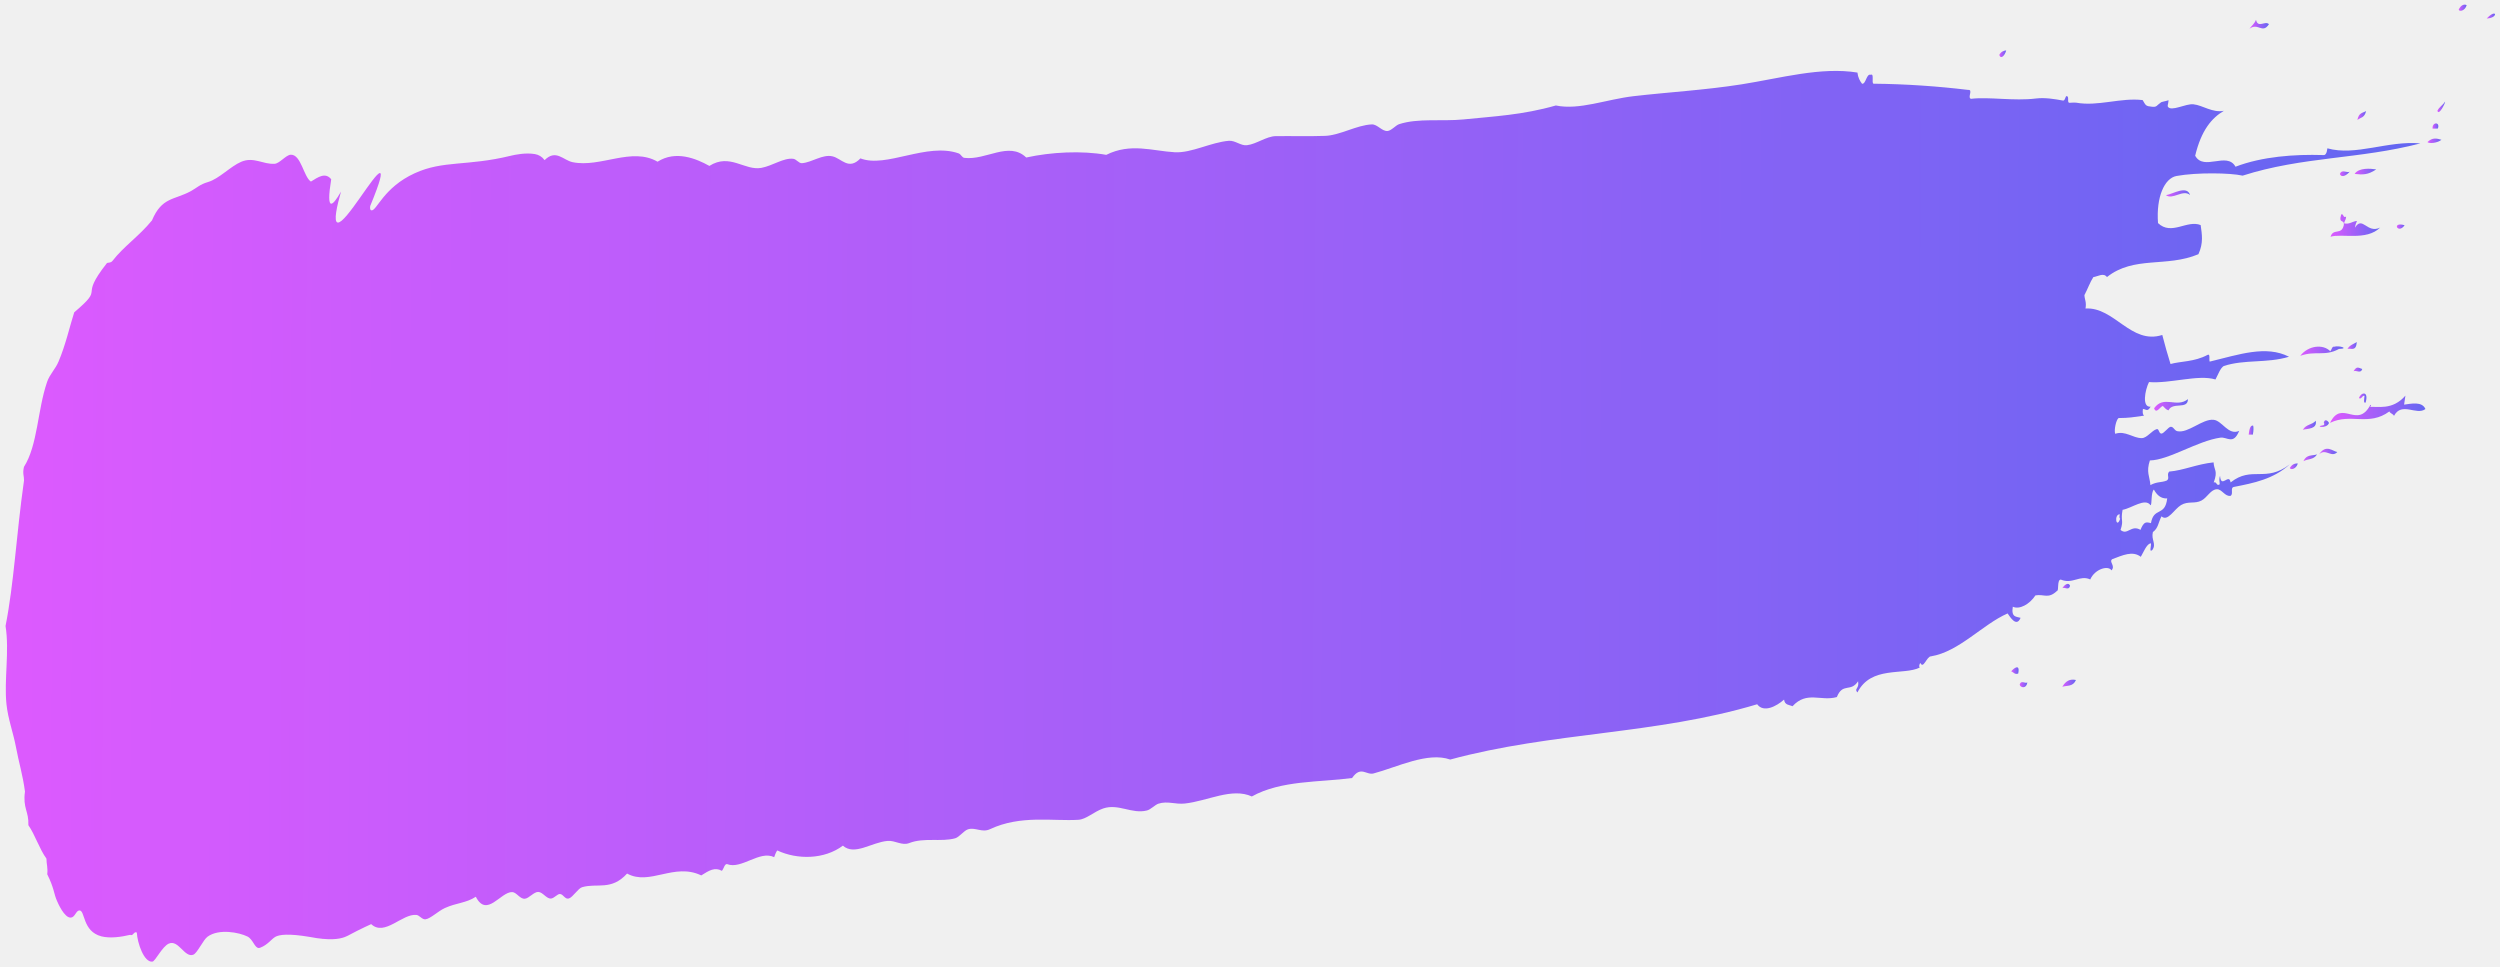
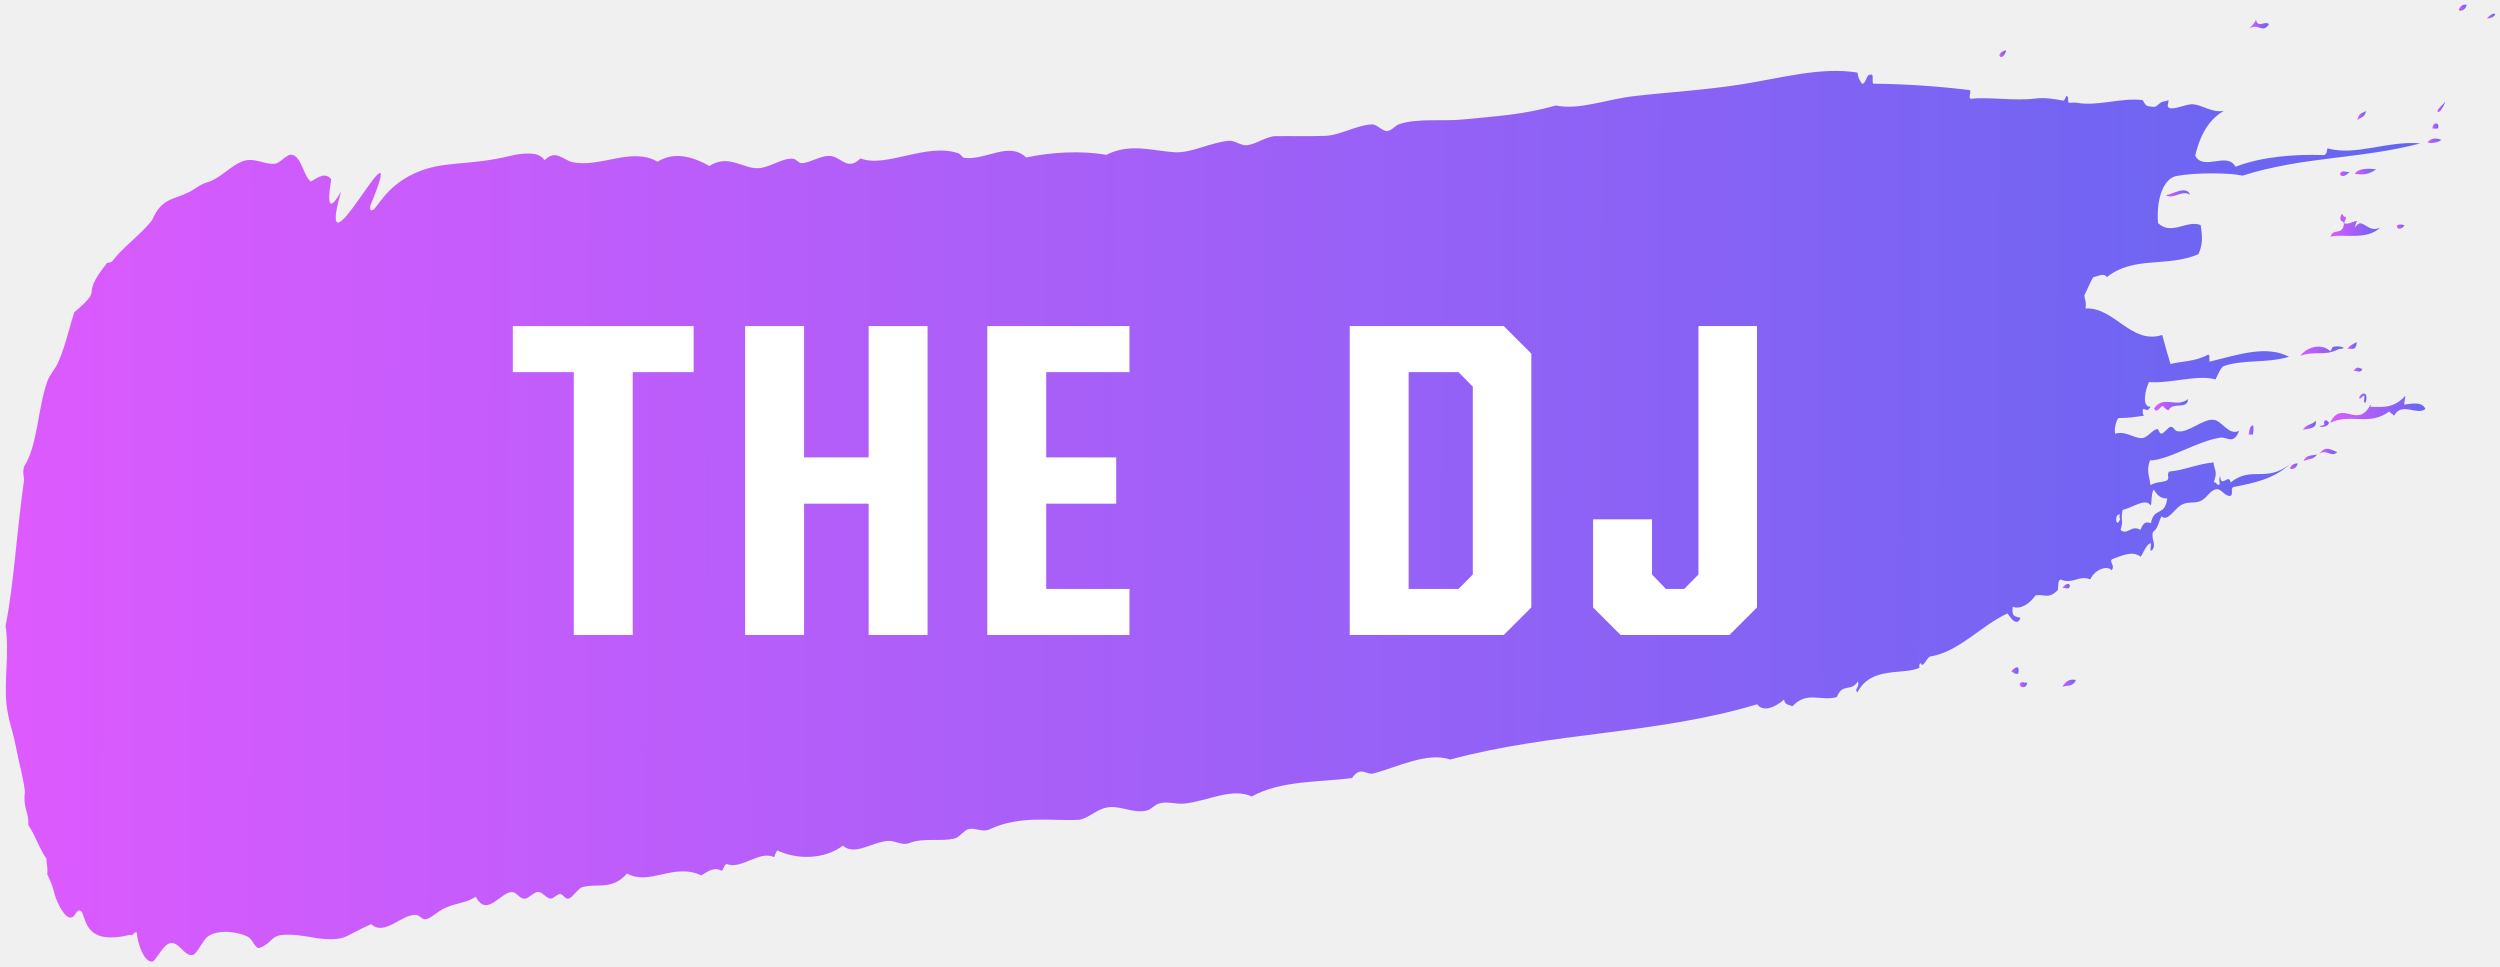
<svg xmlns="http://www.w3.org/2000/svg" width="437" height="169" viewBox="0 0 437 169" fill="none">
-   <g clip-path="url(#clip0_1_423)">
-     <path fill-rule="evenodd" clip-rule="evenodd" d="M349.471 9.599C349.778 9.035 350.214 8.856 350.688 8.805C350.445 9.74 349.728 10.431 349.471 9.599Z" fill="url(#paint0_linear_1_423)" />
-     <path fill-rule="evenodd" clip-rule="evenodd" d="M351.552 117.352C351.962 116.853 353.153 115.867 352.783 117.736C352.155 117.967 351.962 117.48 351.552 117.352Z" fill="url(#paint1_linear_1_423)" />
-     <path fill-rule="evenodd" clip-rule="evenodd" d="M353.039 119.696C353.243 118.813 353.961 119.53 354.384 119.3C354.206 120.439 353.206 120.234 353.039 119.696Z" fill="url(#paint2_linear_1_423)" />
-     <path fill-rule="evenodd" clip-rule="evenodd" d="M360.499 102.813C360.845 102.211 361.613 101.687 361.844 102.404C361.627 103.287 360.909 102.57 360.499 102.813Z" fill="url(#paint3_linear_1_423)" />
-     <path fill-rule="evenodd" clip-rule="evenodd" d="M360.494 120.054C361.082 119.005 361.876 118.634 362.876 118.864C362.351 120.08 361.326 119.773 360.494 120.054Z" fill="url(#paint4_linear_1_423)" />
-     <path fill-rule="evenodd" clip-rule="evenodd" d="M378.607 34.115C379.747 33.962 382.269 32.3 382.821 34.091C381.604 33.029 379.76 34.998 378.607 34.115Z" fill="url(#paint5_linear_1_423)" />
-     <path fill-rule="evenodd" clip-rule="evenodd" d="M376.534 71.364C378.262 68.986 380.442 71.391 382.452 69.768C382.441 71.673 379.775 70.176 379.046 71.736C378.636 71.608 378.366 71.275 378.059 70.955C377.546 71.134 376.907 72.438 376.534 71.364Z" fill="url(#paint6_linear_1_423)" />
-     <path fill-rule="evenodd" clip-rule="evenodd" d="M393.072 75.964C393.174 74.94 393.391 74.287 393.853 74.402C393.943 74.748 393.918 75.286 393.803 75.965C393.559 75.965 393.315 75.964 393.072 75.964Z" fill="url(#paint7_linear_1_423)" />
-     <path fill-rule="evenodd" clip-rule="evenodd" d="M402.083 62.205C403.465 60.376 406.091 60.096 407.334 61.401C407.565 61.145 407.667 60.493 408 60.608C408.884 60.34 410.716 60.941 408.858 60.992C406.387 62.359 404.734 61.234 402.083 62.205Z" fill="url(#paint8_linear_1_423)" />
-     <path fill-rule="evenodd" clip-rule="evenodd" d="M400.26 81.805C400.618 81.204 401.092 80.974 401.656 81.012C401.4 81.972 400.414 82.215 400.26 81.805Z" fill="url(#paint9_linear_1_423)" />
-     <path fill-rule="evenodd" clip-rule="evenodd" d="M409.012 30.414C409.344 29.518 410.19 30.261 410.715 30.018C410.28 30.568 409.32 31.195 409.012 30.414Z" fill="url(#paint10_linear_1_423)" />
-     <path fill-rule="evenodd" clip-rule="evenodd" d="M402.537 75.131C403.125 74.107 404.112 74.325 404.791 73.544C405.086 75.068 403.267 74.901 402.537 75.131Z" fill="url(#paint11_linear_1_423)" />
-     <path fill-rule="evenodd" clip-rule="evenodd" d="M402.641 80.614C403.166 79.385 404.191 79.706 405.024 79.424C404.409 80.409 403.41 80.179 402.641 80.614Z" fill="url(#paint12_linear_1_423)" />
-     <path fill-rule="evenodd" clip-rule="evenodd" d="M412.069 20.986C412.311 19.654 413.029 19.757 413.593 19.412C413.312 20.653 412.581 20.512 412.069 20.986Z" fill="url(#paint13_linear_1_423)" />
-     <path fill-rule="evenodd" clip-rule="evenodd" d="M411.586 30.4C412.341 29.262 414.365 29.467 415.364 29.608C413.943 30.58 412.97 30.567 411.586 30.4Z" fill="url(#paint14_linear_1_423)" />
-     <path fill-rule="evenodd" clip-rule="evenodd" d="M405.382 79.422C406.585 77.567 407.777 78.898 408.559 79.014C407.535 80.114 406.521 78.284 405.382 79.422Z" fill="url(#paint15_linear_1_423)" />
-     <path fill-rule="evenodd" clip-rule="evenodd" d="M410.331 60.977C410.779 60.286 411.407 60.145 411.97 59.787C411.843 61.489 410.959 60.849 410.331 60.977Z" fill="url(#paint16_linear_1_423)" />
-     <path fill-rule="evenodd" clip-rule="evenodd" d="M411.396 64.897C411.971 63.899 412.292 64.321 412.92 64.501C412.651 65.383 411.87 64.654 411.396 64.897Z" fill="url(#paint17_linear_1_423)" />
-     <path fill-rule="evenodd" clip-rule="evenodd" d="M412.345 69.585C412.69 68.548 414.1 68.254 413.512 70.367C413.089 70.546 413.242 69.803 413.319 69.189C412.896 69.035 412.807 69.906 412.345 69.585Z" fill="url(#paint18_linear_1_423)" />
-     <path fill-rule="evenodd" clip-rule="evenodd" d="M420.325 39.368C417.955 38.69 419.186 41.032 420.325 39.368V39.368Z" fill="url(#paint19_linear_1_423)" />
-     <path fill-rule="evenodd" clip-rule="evenodd" d="M424.315 24.841C425.186 23.997 425.903 24.177 426.762 24.433C426.121 24.983 424.648 25.161 424.315 24.841Z" fill="url(#paint20_linear_1_423)" />
-     <path fill-rule="evenodd" clip-rule="evenodd" d="M425.211 22.485C425.107 21.281 426.594 21.269 426.133 22.472C425.826 22.485 425.518 22.485 425.211 22.485Z" fill="url(#paint21_linear_1_423)" />
-     <path fill-rule="evenodd" clip-rule="evenodd" d="M429.775 1.695C430.146 0.876 430.76 0.658 431.171 0.902C430.915 1.862 429.929 2.105 429.775 1.695Z" fill="url(#paint22_linear_1_423)" />
-     <path fill-rule="evenodd" clip-rule="evenodd" d="M434.681 3.232C436.46 1.338 436.756 3.156 434.681 3.232V3.232Z" fill="url(#paint23_linear_1_423)" />
-     <path fill-rule="evenodd" clip-rule="evenodd" d="M393.196 5.037C393.58 4.487 394.041 4.219 394.348 3.464C394.708 5.012 395.937 3.541 396.616 4.232C395.439 6.011 394.72 3.873 393.196 5.037Z" fill="url(#paint24_linear_1_423)" />
-     <path fill-rule="evenodd" clip-rule="evenodd" d="M409.243 37.474C409.704 37.307 409.539 38.19 410.102 37.858C410.064 38.497 409.834 38.536 409.745 39.035C410.629 39.291 411.218 38.664 411.999 38.626C411.859 38.946 411.718 39.266 411.642 39.803C412.972 37.629 413.731 40.904 416.049 39.78C413.655 42.145 409.272 40.761 407.377 41.387C407.862 39.827 409.26 41.158 409.681 39.418C409.898 38.19 408.694 39.264 409.243 37.474Z" fill="url(#paint25_linear_1_423)" />
-     <path fill-rule="evenodd" clip-rule="evenodd" d="M406.136 74.325C406.353 74.248 406.302 73.928 406.187 73.928C406.365 73.006 407.032 73.698 407.109 73.928C406.738 75.042 404.38 74.567 406.136 74.325Z" fill="url(#paint26_linear_1_423)" />
-     <path fill-rule="evenodd" clip-rule="evenodd" d="M420.466 69.157C420.389 69.681 420.313 70.205 420.236 70.729C421.428 70.576 423.374 70.104 423.965 71.498C422.416 72.687 419.813 70.154 418.47 72.698C418.291 72.301 417.855 72.327 417.662 71.917C414.065 74.575 410.886 72.157 407.287 73.92C409.372 69.663 412.041 75.15 414.356 70.752C414.613 70.957 414.305 71.161 414.113 71.136C415.625 70.996 418.188 71.777 420.466 69.157Z" fill="url(#paint27_linear_1_423)" />
-     <path fill-rule="evenodd" clip-rule="evenodd" d="M426.055 19.346C426.439 18.629 426.977 18.425 427.386 17.772C427.54 17.836 426.286 20.384 426.055 19.346Z" fill="url(#paint28_linear_1_423)" />
-     <path fill-rule="evenodd" clip-rule="evenodd" d="M50.818 27.044C49.998 27.082 48.885 28.565 48.014 28.629C45.977 28.768 44.361 27.361 42.197 28.268C40.288 29.06 38.305 31.259 36.358 31.82C34.911 32.242 34.373 32.855 33.374 33.404C30.442 35.002 28.302 34.412 26.563 38.53C24.285 41.317 21.661 43.029 19.652 45.612C19.332 46.021 18.794 45.854 18.678 46.008C13.56 52.502 18.605 49.819 12.972 54.599C12.219 56.927 11.479 60.29 10.226 63.218C9.676 64.535 8.691 65.417 8.231 66.76C6.544 71.683 6.601 77.822 4.183 81.62C3.915 82.847 4.21 83.154 4.198 83.973C2.824 93.705 2.46 101.865 0.968 109.423C1.677 113.798 0.682 118.977 1.135 123.121C1.406 125.692 2.318 128.084 2.781 130.553C3.309 133.367 3.99 135.503 4.365 138.368C3.957 141.31 5.06 141.784 4.959 144.239C6.153 145.967 6.898 148.423 8.117 150.086C8.118 151.058 8.387 151.621 8.26 152.823C8.838 153.987 9.133 154.831 9.326 155.484C9.622 156.52 9.66 156.789 9.981 157.518C10.097 157.786 11.252 160.499 12.393 160.397C13.123 160.333 13.275 159.182 13.865 159.144C14.915 159.081 14.368 162.802 17.725 163.674C19.238 164.058 21.159 163.791 22.76 163.408C22.824 163.446 22.901 163.459 22.965 163.459C23.324 163.434 23.477 162.769 23.913 163.012C24.017 164.867 25.186 168.282 26.646 168.091C27.146 168.027 28.348 165.457 29.5 164.946C31.204 164.18 32.27 167.48 33.794 166.88C34.499 166.599 35.509 164.297 36.277 163.735C38.274 162.278 41.824 162.996 43.246 163.7C44.246 164.199 44.504 165.722 45.247 165.709C45.349 165.709 45.426 165.671 45.516 165.645C46.771 165.173 47.449 164.15 48.115 163.767C48.806 163.37 50.395 163.141 54.188 163.783C57.493 164.424 59.248 164.182 60.26 163.799C60.952 163.543 61.49 163.134 63.859 162.01C64.281 161.805 64.64 161.639 64.883 161.537C67.23 163.751 70.314 159.647 72.812 159.93C73.312 159.994 73.812 160.762 74.35 160.698C75.234 160.609 76.565 159.267 77.756 158.73C79.793 157.798 81.458 157.875 83.174 156.751C85.086 160.499 87.503 155.883 89.528 155.935C90.284 155.949 90.874 157.164 91.732 157.1C92.463 157.05 93.32 155.874 94.101 155.912C94.883 155.938 95.537 157.141 96.319 157.065C96.895 157.014 97.445 156.221 97.907 156.272C98.509 156.349 98.766 157.258 99.445 157.053C100.149 156.824 101.045 155.289 101.749 155.085C104.349 154.306 106.849 155.753 109.613 152.697C113.574 154.887 117.849 150.732 122.579 153.024C123.949 152.155 124.961 151.529 126.178 152.22C126.511 151.913 126.638 150.98 127.087 151.044C129.573 152.043 132.799 148.579 135.324 149.833C135.477 149.373 135.656 148.938 135.861 148.657C139.36 150.296 144.087 150.26 147.339 147.819C149.365 149.636 152.335 147.233 155.154 146.992C156.486 146.877 157.64 147.875 158.946 147.364C161.495 146.368 164.545 147.201 166.953 146.537C167.67 146.346 168.502 145.182 169.206 144.965C170.487 144.557 171.654 145.606 173.05 144.942C178.428 142.412 184.054 143.579 188.512 143.3C189.883 143.211 191.239 141.869 192.84 141.32C195.491 140.413 197.851 142.346 200.489 141.669C201.155 141.503 201.885 140.685 202.499 140.481C204.088 139.97 205.446 140.636 207.086 140.458C211.07 140.038 215.347 137.623 218.82 139.223C223.93 136.361 230.759 136.761 236.344 135.997C237.879 133.785 238.816 135.55 240.122 135.193C244.196 134.108 249.574 131.374 253.496 132.77C271.427 127.919 289.351 128.44 307.155 123.104C308.284 124.639 310.512 123.476 311.856 122.287C311.972 123.285 312.766 123.183 313.33 123.452C315.839 120.716 318.275 122.649 321.08 121.845C322.115 119.262 323.501 121.079 324.793 119.084C325.037 120.453 324.038 120.324 324.679 121.041C327.071 116.323 332.748 118.103 335.591 116.685C335.411 116.685 335.462 115.994 335.705 115.905C336.193 117.018 336.819 114.703 337.536 114.729C342.468 113.913 346.55 109.145 350.93 107.229C351.366 107.843 352.483 109.724 353.199 107.997C352.481 107.767 351.52 107.958 351.839 106.053C353.005 106.603 354.759 105.645 355.796 104.072C357.358 103.805 358.013 104.764 359.587 103.269C359.92 103.281 359.534 101.299 360.239 101.312C362.264 102.183 363.569 100.444 365.376 101.289C366.182 99.448 368.526 98.771 369.09 99.705C369.832 98.887 368.602 98.234 369.204 97.748C371.035 97.072 372.764 96.216 374.213 97.329C374.724 96.46 375.146 95.283 375.85 94.977C376.311 94.823 375.48 96.754 376.223 96.141C376.991 95.079 375.991 94.375 376.322 93.007C377.283 92.317 377.243 91.371 377.832 90.258C378.909 91.256 380.047 89.006 381.238 88.29C382.48 87.536 383.659 88.125 384.837 87.486C385.849 86.937 386.437 85.556 387.513 85.518C388.384 85.48 388.923 86.849 389.91 86.671C390.46 86.313 389.767 85.238 390.51 85.11C393.969 84.434 397.427 83.746 400.269 81.151C396.006 84.448 393.646 81.365 389.908 84.33C389.637 82.603 388.243 85.519 388.062 83.165C387.691 84.188 388.383 84.853 387.64 84.738C387.409 84.61 387.371 84.175 386.961 84.341C387.728 82.219 387.01 82.256 386.932 80.824C384.05 81.117 381.668 82.228 379.182 82.431C378.658 82.956 379.337 83.608 378.761 83.992C377.775 84.4 377.083 84.144 375.892 84.796C375.775 83.261 375.121 82.544 375.798 80.486C379.129 80.423 384.097 77.075 388.119 76.502C389.336 76.336 390.375 77.833 391.411 75.314C389.516 76.183 388.45 73.534 386.938 73.38C384.977 73.187 382.482 75.782 380.598 75.372C380.06 75.257 379.931 74.553 379.431 74.604C379.034 74.629 378.215 75.831 377.792 75.793C377.331 75.741 377.407 74.897 376.997 75.012C376.139 75.242 375.308 76.572 374.385 76.584C372.835 76.596 371.514 75.227 369.734 75.827C369.515 75.149 369.885 73.41 370.321 73.077C372.332 73.053 372.691 72.938 374.779 72.658C374.574 72.491 374.484 72.159 374.585 71.481C375.213 71.558 375.368 72.031 375.93 71.085C374.38 71.263 374.928 68.22 375.644 66.787C379.386 67.084 384.265 65.411 387.264 66.333C387.725 65.477 388.095 64.364 388.71 63.981C392.386 62.78 396.204 63.537 400.123 62.362C396.111 60.301 391.411 61.961 386.249 63.212C386.108 62.854 386.402 61.767 385.877 62.035C383.584 63.275 381.124 63.133 379.408 63.63C378.894 61.993 378.418 60.292 377.968 58.552C372.499 60.301 369.598 53.623 364.55 53.928C364.741 52.739 364.395 52.406 364.356 51.587C364.893 50.59 365.34 49.311 365.916 48.442C366.749 48.314 367.683 47.624 368.299 48.43C373.023 44.672 378.726 46.786 384.284 44.435C385.192 42.441 384.896 40.982 384.677 39.345C382.28 38.372 379.579 41.248 377.22 38.996C376.882 34.443 378.34 31.156 380.453 30.761C383.963 30.123 389.857 30.203 392.01 30.703C402.512 27.345 412.416 27.849 423.085 25.066C417.435 24.539 411.762 27.324 406.828 25.927C406.727 26.784 406.496 27.168 406.099 27.104C401.077 26.948 395.44 27.354 390.765 29.142C389.277 26.43 385.219 29.971 383.717 27.22C384.789 22.744 386.619 20.622 388.732 19.37C386.708 19.752 385.041 18.396 383.401 18.229C382.056 18.087 379.508 19.569 378.943 18.648C378.802 18.418 379.25 17.497 378.942 17.471C379.493 17.51 377.905 17.778 377.777 17.867C376.957 18.43 377.047 18.75 376.189 18.66C375.074 18.544 375.112 18.48 374.535 17.495C370.704 17.032 366.708 18.642 362.928 17.949C362.531 17.885 361.698 18 361.647 17.961C361.313 17.705 361.735 16.913 361.274 16.797C361.005 16.733 361.006 17.654 360.609 17.577C359.135 17.308 357.444 17.025 355.894 17.216C352.038 17.7 347.668 16.892 344.517 17.274C343.863 17.031 344.964 15.637 344.016 15.714C338.775 15.084 333.202 14.685 327.5 14.631C327.09 14.515 327.665 12.776 326.999 13.07C326.243 12.827 326.181 14.72 325.489 14.642C325.117 14.156 324.783 13.593 324.68 12.685C318.286 11.646 311.28 13.663 304.401 14.746C297.983 15.753 291.642 16.108 285.583 16.808C280.804 17.356 276.053 19.297 271.965 18.438C266.099 20.111 261.192 20.326 255.85 20.873C251.994 21.254 247.894 20.613 244.551 21.711C243.975 21.902 243.194 22.848 242.541 22.899C241.567 22.976 240.759 21.696 239.785 21.747C237.146 21.86 234.227 23.662 231.613 23.75C228.667 23.851 225.874 23.76 222.991 23.797C221.364 23.822 219.623 25.189 217.983 25.38C216.894 25.52 215.92 24.522 214.805 24.611C211.667 24.865 208.261 26.782 205.352 26.614C201.47 26.395 197.638 24.935 193.374 27.068C189.094 26.299 183.713 26.577 179.384 27.534C176.37 24.629 172.351 28.068 168.558 27.593C168.161 27.541 167.968 26.953 167.571 26.812C161.996 24.852 154.89 29.44 150.404 27.685C148.33 29.846 147.111 27.683 145.509 27.325C143.779 26.927 141.936 28.384 140.194 28.524C139.63 28.575 139.219 27.82 138.656 27.756C136.951 27.563 135.069 28.969 133.11 29.339C130.176 29.9 127.585 26.714 124 29.002C121.654 27.696 118.104 26.248 114.942 28.268C110.417 25.631 104.975 29.362 100.093 28.349C98.44 28.003 97.17 26.02 95.198 27.989C94.711 27.349 94.147 27.054 93.532 26.939C91.866 26.644 90.009 27.052 89.253 27.231C81.606 29.094 77.505 27.992 72.498 30.279C67.017 32.783 65.842 36.888 64.933 36.772C64.664 36.734 64.663 36.363 64.714 36.005C66.67 31.273 66.733 30.289 66.425 30.25C65.477 30.16 60.489 39.008 59.054 38.905C58.234 38.841 58.923 35.912 59.613 33.482C58.807 34.902 58.231 35.617 57.898 35.605C57.437 35.592 57.435 34.172 57.894 31.333C56.868 30.066 55.626 30.948 54.346 31.74C53.076 30.934 52.637 26.969 50.818 27.044ZM370.541 89.896C370.439 90.356 370.478 90.6 370.606 90.676C369.955 92.582 369.465 89.895 370.541 89.896ZM371.028 89.116C372.59 88.861 374.984 86.957 375.908 88.313C376.203 88.3 375.944 86.1 376.495 85.576C377.021 86.51 377.701 87.188 378.828 87.125C378.46 90.361 376.472 88.569 375.988 91.447C375.155 91.229 374.758 91.113 374.157 92.622C372.529 91.649 371.865 93.67 370.672 92.633C371.285 90.753 370.632 91.226 371.028 89.116Z" fill="url(#paint29_linear_1_423)" />
+   <g clip-path="url(#clip0_1_2)">
+     <mask id="mask0_1_2" style="mask-type:luminance" maskUnits="userSpaceOnUse" x="0" y="0" width="437" height="169">
+       <path d="M437 0H0V169H437V0Z" fill="white" />
+     </mask>
+     <g mask="url(#mask0_1_2)">
+       <path fill-rule="evenodd" clip-rule="evenodd" d="M349.471 9.599C349.778 9.035 350.214 8.856 350.688 8.805C350.445 9.74 349.728 10.431 349.471 9.599Z" fill="url(#paint0_linear_1_2)" />
+       <path fill-rule="evenodd" clip-rule="evenodd" d="M351.552 117.352C351.962 116.853 353.153 115.867 352.783 117.736C352.155 117.967 351.962 117.48 351.552 117.352Z" fill="url(#paint1_linear_1_2)" />
+       <path fill-rule="evenodd" clip-rule="evenodd" d="M353.039 119.696C353.243 118.813 353.961 119.53 354.384 119.3C354.206 120.439 353.206 120.234 353.039 119.696Z" fill="url(#paint2_linear_1_2)" />
+       <path fill-rule="evenodd" clip-rule="evenodd" d="M360.499 102.813C360.845 102.211 361.613 101.687 361.844 102.404C361.627 103.287 360.909 102.57 360.499 102.813Z" fill="url(#paint3_linear_1_2)" />
+       <path fill-rule="evenodd" clip-rule="evenodd" d="M360.494 120.054C361.082 119.005 361.876 118.634 362.876 118.864C362.351 120.08 361.326 119.773 360.494 120.054Z" fill="url(#paint4_linear_1_2)" />
+       <path fill-rule="evenodd" clip-rule="evenodd" d="M378.607 34.115C379.747 33.962 382.269 32.3 382.821 34.091C381.604 33.029 379.76 34.998 378.607 34.115Z" fill="url(#paint5_linear_1_2)" />
+       <path fill-rule="evenodd" clip-rule="evenodd" d="M376.534 71.364C378.262 68.986 380.442 71.391 382.452 69.768C382.441 71.673 379.775 70.176 379.046 71.736C378.636 71.608 378.366 71.275 378.059 70.955C377.546 71.134 376.907 72.438 376.534 71.364Z" fill="url(#paint6_linear_1_2)" />
+       <path fill-rule="evenodd" clip-rule="evenodd" d="M393.072 75.964C393.174 74.94 393.391 74.287 393.853 74.402C393.943 74.748 393.918 75.286 393.803 75.965C393.559 75.965 393.315 75.964 393.072 75.964Z" fill="url(#paint7_linear_1_2)" />
+       <path fill-rule="evenodd" clip-rule="evenodd" d="M402.083 62.205C403.465 60.376 406.091 60.096 407.334 61.401C407.565 61.145 407.667 60.493 408 60.608C408.884 60.34 410.716 60.941 408.858 60.992C406.387 62.359 404.734 61.234 402.083 62.205Z" fill="url(#paint8_linear_1_2)" />
+       <path fill-rule="evenodd" clip-rule="evenodd" d="M400.26 81.805C400.618 81.204 401.092 80.974 401.656 81.012C401.4 81.972 400.414 82.215 400.26 81.805Z" fill="url(#paint9_linear_1_2)" />
+       <path fill-rule="evenodd" clip-rule="evenodd" d="M409.012 30.414C409.344 29.518 410.19 30.261 410.715 30.018C410.28 30.568 409.32 31.195 409.012 30.414Z" fill="url(#paint10_linear_1_2)" />
+       <path fill-rule="evenodd" clip-rule="evenodd" d="M402.537 75.131C403.125 74.107 404.112 74.325 404.791 73.544C405.086 75.068 403.267 74.901 402.537 75.131Z" fill="url(#paint11_linear_1_2)" />
+       <path fill-rule="evenodd" clip-rule="evenodd" d="M402.641 80.614C403.166 79.385 404.191 79.706 405.024 79.424C404.409 80.409 403.41 80.179 402.641 80.614Z" fill="url(#paint12_linear_1_2)" />
+       <path fill-rule="evenodd" clip-rule="evenodd" d="M412.069 20.986C412.311 19.654 413.029 19.757 413.593 19.412C413.312 20.653 412.581 20.512 412.069 20.986Z" fill="url(#paint13_linear_1_2)" />
+       <path fill-rule="evenodd" clip-rule="evenodd" d="M411.586 30.4C412.341 29.262 414.365 29.467 415.364 29.608C413.943 30.58 412.97 30.567 411.586 30.4Z" fill="url(#paint14_linear_1_2)" />
+       <path fill-rule="evenodd" clip-rule="evenodd" d="M405.382 79.422C406.585 77.567 407.777 78.898 408.559 79.014C407.535 80.114 406.521 78.284 405.382 79.422Z" fill="url(#paint15_linear_1_2)" />
+       <path fill-rule="evenodd" clip-rule="evenodd" d="M410.331 60.977C410.779 60.286 411.407 60.145 411.97 59.787C411.843 61.489 410.959 60.849 410.331 60.977Z" fill="url(#paint16_linear_1_2)" />
+       <path fill-rule="evenodd" clip-rule="evenodd" d="M411.396 64.897C411.971 63.899 412.292 64.321 412.92 64.501C412.651 65.383 411.87 64.654 411.396 64.897Z" fill="url(#paint17_linear_1_2)" />
+       <path fill-rule="evenodd" clip-rule="evenodd" d="M412.345 69.585C412.69 68.548 414.1 68.254 413.512 70.367C413.089 70.546 413.242 69.803 413.319 69.189C412.896 69.035 412.807 69.906 412.345 69.585Z" fill="url(#paint18_linear_1_2)" />
+       <path fill-rule="evenodd" clip-rule="evenodd" d="M420.325 39.368C419.186 41.032 417.955 38.69 420.325 39.368Z" fill="url(#paint19_linear_1_2)" />
+       <path fill-rule="evenodd" clip-rule="evenodd" d="M424.315 24.841C425.186 23.997 425.903 24.177 426.762 24.433C426.121 24.983 424.648 25.161 424.315 24.841Z" fill="url(#paint20_linear_1_2)" />
+       <path fill-rule="evenodd" clip-rule="evenodd" d="M425.211 22.485C425.107 21.281 426.594 21.269 426.133 22.472C425.826 22.485 425.518 22.485 425.211 22.485Z" fill="url(#paint21_linear_1_2)" />
+       <path fill-rule="evenodd" clip-rule="evenodd" d="M429.775 1.695C430.146 0.876 430.76 0.658 431.171 0.902C430.915 1.862 429.929 2.105 429.775 1.695Z" fill="url(#paint22_linear_1_2)" />
+       <path fill-rule="evenodd" clip-rule="evenodd" d="M434.681 3.232C436.756 3.156 436.46 1.338 434.681 3.232Z" fill="url(#paint23_linear_1_2)" />
+       <path fill-rule="evenodd" clip-rule="evenodd" d="M393.196 5.037C393.58 4.487 394.041 4.219 394.348 3.464C394.708 5.012 395.937 3.541 396.616 4.232C395.439 6.011 394.72 3.873 393.196 5.037Z" fill="url(#paint24_linear_1_2)" />
+       <path fill-rule="evenodd" clip-rule="evenodd" d="M409.243 37.474C409.704 37.307 409.539 38.19 410.102 37.858C410.064 38.497 409.834 38.536 409.745 39.035C410.629 39.291 411.218 38.664 411.999 38.626C411.859 38.946 411.718 39.266 411.642 39.803C412.972 37.629 413.731 40.904 416.049 39.78C413.655 42.145 409.272 40.761 407.377 41.387C407.862 39.827 409.26 41.158 409.681 39.418C409.898 38.19 408.694 39.264 409.243 37.474Z" fill="url(#paint25_linear_1_2)" />
+       <path fill-rule="evenodd" clip-rule="evenodd" d="M406.136 74.325C406.353 74.248 406.302 73.928 406.187 73.928C406.365 73.006 407.032 73.698 407.109 73.928C406.738 75.042 404.38 74.567 406.136 74.325Z" fill="url(#paint26_linear_1_2)" />
+       <path fill-rule="evenodd" clip-rule="evenodd" d="M420.466 69.157C420.389 69.681 420.313 70.205 420.236 70.729C421.428 70.576 423.374 70.104 423.965 71.498C422.416 72.687 419.813 70.154 418.47 72.698C418.291 72.301 417.855 72.327 417.662 71.917C414.065 74.575 410.886 72.157 407.287 73.92C409.372 69.663 412.041 75.15 414.356 70.752C414.613 70.957 414.305 71.161 414.113 71.136C415.625 70.996 418.188 71.777 420.466 69.157Z" fill="url(#paint27_linear_1_2)" />
+       <path fill-rule="evenodd" clip-rule="evenodd" d="M426.055 19.346C426.439 18.629 426.977 18.425 427.386 17.772C427.54 17.836 426.286 20.384 426.055 19.346Z" fill="url(#paint28_linear_1_2)" />
+       <path fill-rule="evenodd" clip-rule="evenodd" d="M50.818 27.044C49.998 27.082 48.885 28.565 48.014 28.629C45.977 28.768 44.361 27.361 42.197 28.268C40.288 29.06 38.305 31.259 36.358 31.82C34.911 32.242 34.373 32.855 33.374 33.404C30.442 35.002 28.302 34.412 26.563 38.53C24.285 41.317 21.661 43.029 19.652 45.612C19.332 46.021 18.794 45.854 18.678 46.008C13.56 52.502 18.605 49.819 12.972 54.599C12.219 56.927 11.479 60.29 10.226 63.218C9.676 64.535 8.691 65.417 8.231 66.76C6.544 71.683 6.601 77.822 4.183 81.62C3.915 82.847 4.21 83.154 4.198 83.973C2.824 93.705 2.46 101.865 0.968 109.423C1.677 113.798 0.682 118.977 1.135 123.121C1.406 125.692 2.318 128.084 2.781 130.553C3.309 133.367 3.99 135.503 4.365 138.368C3.957 141.31 5.06 141.784 4.959 144.239C6.153 145.967 6.898 148.423 8.117 150.086C8.118 151.058 8.387 151.621 8.26 152.823C8.838 153.987 9.133 154.831 9.326 155.484C9.622 156.52 9.66 156.789 9.981 157.518C10.097 157.786 11.252 160.499 12.393 160.397C13.123 160.333 13.275 159.182 13.865 159.144C14.915 159.081 14.368 162.802 17.725 163.674C19.238 164.058 21.159 163.791 22.76 163.408C22.824 163.446 22.901 163.459 22.965 163.459C23.324 163.434 23.477 162.769 23.913 163.012C24.017 164.867 25.186 168.282 26.646 168.091C27.146 168.027 28.348 165.457 29.5 164.946C31.204 164.18 32.27 167.48 33.794 166.88C34.499 166.599 35.509 164.297 36.277 163.735C38.274 162.278 41.824 162.996 43.246 163.7C44.246 164.199 44.504 165.722 45.247 165.709C45.349 165.709 45.426 165.671 45.516 165.645C46.771 165.173 47.449 164.15 48.115 163.767C48.806 163.37 50.395 163.141 54.188 163.783C57.493 164.424 59.248 164.182 60.26 163.799C60.952 163.543 61.49 163.134 63.859 162.01C64.281 161.805 64.64 161.639 64.883 161.537C67.23 163.751 70.314 159.647 72.812 159.93C73.312 159.994 73.812 160.762 74.35 160.698C75.234 160.609 76.565 159.267 77.756 158.73C79.793 157.798 81.458 157.875 83.174 156.751C85.086 160.499 87.503 155.883 89.528 155.935C90.284 155.949 90.874 157.164 91.732 157.1C92.463 157.05 93.32 155.874 94.101 155.912C94.883 155.938 95.537 157.141 96.319 157.065C96.895 157.014 97.445 156.221 97.907 156.272C98.509 156.349 98.766 157.258 99.445 157.053C100.149 156.824 101.045 155.289 101.749 155.085C104.349 154.306 106.849 155.753 109.613 152.697C113.574 154.887 117.849 150.732 122.579 153.024C123.949 152.155 124.961 151.529 126.178 152.22C126.511 151.913 126.638 150.98 127.087 151.044C129.573 152.043 132.799 148.579 135.324 149.833C135.477 149.373 135.656 148.938 135.861 148.657C139.36 150.296 144.087 150.26 147.339 147.819C149.365 149.636 152.335 147.233 155.154 146.992C156.486 146.877 157.64 147.875 158.946 147.364C161.495 146.368 164.545 147.201 166.953 146.537C167.67 146.346 168.502 145.182 169.206 144.965C170.487 144.557 171.654 145.606 173.05 144.942C178.428 142.412 184.054 143.579 188.512 143.3C189.883 143.211 191.239 141.869 192.84 141.32C195.491 140.413 197.851 142.346 200.489 141.669C201.155 141.503 201.885 140.685 202.499 140.481C204.088 139.97 205.446 140.636 207.086 140.458C211.07 140.038 215.347 137.623 218.82 139.223C223.93 136.361 230.759 136.761 236.344 135.997C237.879 133.785 238.816 135.55 240.122 135.193C244.196 134.108 249.574 131.374 253.496 132.77C271.427 127.919 289.351 128.44 307.155 123.104C308.284 124.639 310.512 123.476 311.856 122.287C311.972 123.285 312.766 123.183 313.33 123.452C315.839 120.716 318.275 122.649 321.08 121.845C322.115 119.262 323.501 121.079 324.793 119.084C325.037 120.453 324.038 120.324 324.679 121.041C327.071 116.323 332.748 118.103 335.591 116.685C335.411 116.685 335.462 115.994 335.705 115.905C336.193 117.018 336.819 114.703 337.536 114.729C342.468 113.913 346.55 109.145 350.93 107.229C351.366 107.843 352.483 109.724 353.199 107.997C352.481 107.767 351.52 107.958 351.839 106.053C353.005 106.603 354.759 105.645 355.796 104.072C357.358 103.805 358.013 104.764 359.587 103.269C359.92 103.281 359.534 101.299 360.239 101.312C362.264 102.183 363.569 100.444 365.376 101.289C366.182 99.448 368.526 98.771 369.09 99.705C369.832 98.887 368.602 98.234 369.204 97.748C371.035 97.072 372.764 96.216 374.213 97.329C374.724 96.46 375.146 95.283 375.85 94.977C376.311 94.823 375.48 96.754 376.223 96.141C376.991 95.079 375.991 94.375 376.322 93.007C377.283 92.317 377.243 91.371 377.832 90.258C378.909 91.256 380.047 89.006 381.238 88.29C382.48 87.536 383.659 88.125 384.837 87.486C385.849 86.937 386.437 85.556 387.513 85.518C388.384 85.48 388.923 86.849 389.91 86.671C390.46 86.313 389.767 85.238 390.51 85.11C393.969 84.434 397.427 83.746 400.269 81.151C396.006 84.448 393.646 81.365 389.908 84.33C389.637 82.603 388.243 85.519 388.062 83.165C387.691 84.188 388.383 84.853 387.64 84.738C387.409 84.61 387.371 84.175 386.961 84.341C387.728 82.219 387.01 82.256 386.932 80.824C384.05 81.117 381.668 82.228 379.182 82.431C378.658 82.956 379.337 83.608 378.761 83.992C377.775 84.4 377.083 84.144 375.892 84.796C375.775 83.261 375.121 82.544 375.798 80.486C379.129 80.423 384.097 77.075 388.119 76.502C389.336 76.336 390.375 77.833 391.411 75.314C389.516 76.183 388.45 73.534 386.938 73.38C384.977 73.187 382.482 75.782 380.598 75.372C380.06 75.257 379.931 74.553 379.431 74.604C379.034 74.629 378.215 75.831 377.792 75.793C377.331 75.741 377.407 74.897 376.997 75.012C376.139 75.242 375.308 76.572 374.385 76.584C372.835 76.596 371.514 75.227 369.734 75.827C369.515 75.149 369.885 73.41 370.321 73.077C372.332 73.053 372.691 72.938 374.779 72.658C374.574 72.491 374.484 72.159 374.585 71.481C375.213 71.558 375.368 72.031 375.93 71.085C374.38 71.263 374.928 68.22 375.644 66.787C379.386 67.084 384.265 65.411 387.264 66.333C387.725 65.477 388.095 64.364 388.71 63.981C392.386 62.78 396.204 63.537 400.123 62.362C396.111 60.301 391.411 61.961 386.249 63.212C386.108 62.854 386.402 61.767 385.877 62.035C383.584 63.275 381.124 63.133 379.408 63.63C378.894 61.993 378.418 60.292 377.968 58.552C372.499 60.301 369.598 53.623 364.55 53.928C364.741 52.739 364.395 52.406 364.356 51.587C364.893 50.59 365.34 49.311 365.916 48.442C366.749 48.314 367.683 47.624 368.299 48.43C373.023 44.672 378.726 46.786 384.284 44.435C385.192 42.441 384.896 40.982 384.677 39.345C382.28 38.372 379.579 41.248 377.22 38.996C376.882 34.443 378.34 31.156 380.453 30.761C383.963 30.123 389.857 30.203 392.01 30.703C402.512 27.345 412.416 27.849 423.085 25.066C417.435 24.539 411.762 27.324 406.828 25.927C406.727 26.784 406.496 27.168 406.099 27.104C401.077 26.948 395.44 27.354 390.765 29.142C389.277 26.43 385.219 29.971 383.717 27.22C384.789 22.744 386.619 20.622 388.732 19.37C386.708 19.752 385.041 18.396 383.401 18.229C382.056 18.087 379.508 19.569 378.943 18.648C378.802 18.418 379.25 17.497 378.942 17.471C379.493 17.51 377.905 17.778 377.777 17.867C376.957 18.43 377.047 18.75 376.189 18.66C375.074 18.544 375.112 18.48 374.535 17.495C370.704 17.032 366.708 18.642 362.928 17.949C362.531 17.885 361.698 18 361.647 17.961C361.313 17.705 361.735 16.913 361.274 16.797C361.005 16.733 361.006 17.654 360.609 17.577C359.135 17.308 357.444 17.025 355.894 17.216C352.038 17.7 347.668 16.892 344.517 17.274C343.863 17.031 344.964 15.637 344.016 15.714C338.775 15.084 333.202 14.685 327.5 14.631C327.09 14.515 327.665 12.776 326.999 13.07C326.243 12.827 326.181 14.72 325.489 14.642C325.117 14.156 324.783 13.593 324.68 12.685C318.286 11.646 311.28 13.663 304.401 14.746C297.983 15.753 291.642 16.108 285.583 16.808C280.804 17.356 276.053 19.297 271.965 18.438C266.099 20.111 261.192 20.326 255.85 20.873C251.994 21.254 247.894 20.613 244.551 21.711C243.975 21.902 243.194 22.848 242.541 22.899C241.567 22.976 240.759 21.696 239.785 21.747C237.146 21.86 234.227 23.662 231.613 23.75C228.667 23.851 225.874 23.76 222.991 23.797C221.364 23.822 219.623 25.189 217.983 25.38C216.894 25.52 215.92 24.522 214.805 24.611C211.667 24.865 208.261 26.782 205.352 26.614C201.47 26.395 197.638 24.935 193.374 27.068C189.094 26.299 183.713 26.577 179.384 27.534C176.37 24.629 172.351 28.068 168.558 27.593C168.161 27.541 167.968 26.953 167.571 26.812C161.996 24.852 154.89 29.44 150.404 27.685C148.33 29.846 147.111 27.683 145.509 27.325C143.779 26.927 141.936 28.384 140.194 28.524C139.63 28.575 139.219 27.82 138.656 27.756C136.951 27.563 135.069 28.969 133.11 29.339C130.176 29.9 127.585 26.714 124 29.002C121.654 27.696 118.104 26.248 114.942 28.268C110.417 25.631 104.975 29.362 100.093 28.349C98.44 28.003 97.17 26.02 95.198 27.989C94.711 27.349 94.147 27.054 93.532 26.939C91.866 26.644 90.009 27.052 89.253 27.231C81.606 29.094 77.505 27.992 72.498 30.279C67.017 32.783 65.842 36.888 64.933 36.772C64.664 36.734 64.663 36.363 64.714 36.005C66.67 31.273 66.733 30.289 66.425 30.25C65.477 30.16 60.489 39.008 59.054 38.905C58.234 38.841 58.923 35.912 59.613 33.482C58.807 34.902 58.231 35.617 57.898 35.605C57.437 35.592 57.435 34.172 57.894 31.333C56.868 30.066 55.626 30.948 54.346 31.74C53.076 30.934 52.637 26.969 50.818 27.044ZM370.541 89.896C370.439 90.356 370.478 90.6 370.606 90.676C369.955 92.582 369.465 89.895 370.541 89.896ZM371.028 89.116C372.59 88.861 374.984 86.957 375.908 88.313C376.203 88.3 375.944 86.1 376.495 85.576C377.021 86.51 377.701 87.188 378.828 87.125C378.46 90.361 376.472 88.569 375.988 91.447C375.155 91.229 374.758 91.113 374.157 92.622C372.529 91.649 371.865 93.67 370.672 92.633C371.285 90.753 370.632 91.226 371.028 89.116Z" fill="url(#paint29_linear_1_2)" />
+     </g>
+     <g clip-path="url(#clip1_1_2)">
+       <path d="M89.644 65.051H100.297V111H110.598V65.051H121.25V57H89.644V65.051ZM151.836 79.957H140.551V57H130.25V111H140.551V88.043H151.836V111H162.137V57H151.836V79.957ZM197.434 57H172.578V111H197.434V102.949H182.879V88.043H195.113V79.957H182.879V65.051H197.434V57ZM235.93 57V111H262.859L267.676 106.184V61.816L262.859 57H235.93ZM254.949 102.949H246.23V65.051H254.949L257.445 67.582V100.418L254.949 102.949ZM296.891 100.418L294.395 102.949H291.195L288.77 100.418V90.785H278.469V106.184L283.285 111H302.305L307.121 106.184V57H296.891V100.418Z" fill="white" />
+     </g>
  </g>
  <defs>
-     <linearGradient id="paint0_linear_1_423" x1="349.47" y1="8.805" x2="350.69" y2="8.807" gradientUnits="userSpaceOnUse">
+     <linearGradient id="paint0_linear_1_2" x1="349.47" y1="8.805" x2="350.69" y2="8.807" gradientUnits="userSpaceOnUse">
      <stop stop-color="#DD5AFE" />
      <stop offset="1" stop-color="#6366F1" />
    </linearGradient>
-     <linearGradient id="paint1_linear_1_423" x1="351.552" y1="116.642" x2="352.856" y2="116.645" gradientUnits="userSpaceOnUse">
+     <linearGradient id="paint1_linear_1_2" x1="351.552" y1="116.642" x2="352.856" y2="116.645" gradientUnits="userSpaceOnUse">
      <stop stop-color="#DD5AFE" />
      <stop offset="1" stop-color="#6366F1" />
    </linearGradient>
-     <linearGradient id="paint2_linear_1_423" x1="353.039" y1="119.241" x2="354.387" y2="119.245" gradientUnits="userSpaceOnUse">
+     <linearGradient id="paint2_linear_1_2" x1="353.039" y1="119.241" x2="354.387" y2="119.245" gradientUnits="userSpaceOnUse">
      <stop stop-color="#DD5AFE" />
      <stop offset="1" stop-color="#6366F1" />
    </linearGradient>
-     <linearGradient id="paint3_linear_1_423" x1="360.499" y1="102.057" x2="361.847" y2="102.061" gradientUnits="userSpaceOnUse">
+     <linearGradient id="paint3_linear_1_2" x1="360.499" y1="102.057" x2="361.847" y2="102.061" gradientUnits="userSpaceOnUse">
      <stop stop-color="#DD5AFE" />
      <stop offset="1" stop-color="#6366F1" />
    </linearGradient>
-     <linearGradient id="paint4_linear_1_423" x1="360.493" y1="118.798" x2="362.881" y2="118.806" gradientUnits="userSpaceOnUse">
+     <linearGradient id="paint4_linear_1_2" x1="360.493" y1="118.798" x2="362.881" y2="118.806" gradientUnits="userSpaceOnUse">
      <stop stop-color="#DD5AFE" />
      <stop offset="1" stop-color="#6366F1" />
    </linearGradient>
-     <linearGradient id="paint5_linear_1_423" x1="378.606" y1="33.266" x2="382.83" y2="33.299" gradientUnits="userSpaceOnUse">
+     <linearGradient id="paint5_linear_1_2" x1="378.606" y1="33.266" x2="382.83" y2="33.299" gradientUnits="userSpaceOnUse">
      <stop stop-color="#DD5AFE" />
      <stop offset="1" stop-color="#6366F1" />
    </linearGradient>
-     <linearGradient id="paint6_linear_1_423" x1="376.533" y1="69.765" x2="382.465" y2="69.799" gradientUnits="userSpaceOnUse">
+     <linearGradient id="paint6_linear_1_2" x1="376.533" y1="69.765" x2="382.465" y2="69.799" gradientUnits="userSpaceOnUse">
      <stop stop-color="#DD5AFE" />
      <stop offset="1" stop-color="#6366F1" />
    </linearGradient>
-     <linearGradient id="paint7_linear_1_423" x1="393.071" y1="74.389" x2="393.909" y2="74.389" gradientUnits="userSpaceOnUse">
+     <linearGradient id="paint7_linear_1_2" x1="393.071" y1="74.389" x2="393.909" y2="74.389" gradientUnits="userSpaceOnUse">
      <stop stop-color="#DD5AFE" />
      <stop offset="1" stop-color="#6366F1" />
    </linearGradient>
-     <linearGradient id="paint8_linear_1_423" x1="402.082" y1="60.538" x2="409.676" y2="60.609" gradientUnits="userSpaceOnUse">
+     <linearGradient id="paint8_linear_1_2" x1="402.082" y1="60.538" x2="409.676" y2="60.609" gradientUnits="userSpaceOnUse">
      <stop stop-color="#DD5AFE" />
      <stop offset="1" stop-color="#6366F1" />
    </linearGradient>
-     <linearGradient id="paint9_linear_1_423" x1="400.259" y1="81.008" x2="401.659" y2="81.011" gradientUnits="userSpaceOnUse">
+     <linearGradient id="paint9_linear_1_2" x1="400.259" y1="81.008" x2="401.659" y2="81.011" gradientUnits="userSpaceOnUse">
      <stop stop-color="#DD5AFE" />
      <stop offset="1" stop-color="#6366F1" />
    </linearGradient>
-     <linearGradient id="paint10_linear_1_423" x1="409.011" y1="29.957" x2="410.719" y2="29.964" gradientUnits="userSpaceOnUse">
+     <linearGradient id="paint10_linear_1_2" x1="409.011" y1="29.957" x2="410.719" y2="29.964" gradientUnits="userSpaceOnUse">
      <stop stop-color="#DD5AFE" />
      <stop offset="1" stop-color="#6366F1" />
    </linearGradient>
-     <linearGradient id="paint11_linear_1_423" x1="402.536" y1="73.544" x2="404.828" y2="73.549" gradientUnits="userSpaceOnUse">
+     <linearGradient id="paint11_linear_1_2" x1="402.536" y1="73.544" x2="404.828" y2="73.549" gradientUnits="userSpaceOnUse">
      <stop stop-color="#DD5AFE" />
      <stop offset="1" stop-color="#6366F1" />
    </linearGradient>
-     <linearGradient id="paint12_linear_1_423" x1="402.641" y1="79.424" x2="405.029" y2="79.432" gradientUnits="userSpaceOnUse">
+     <linearGradient id="paint12_linear_1_2" x1="402.641" y1="79.424" x2="405.029" y2="79.432" gradientUnits="userSpaceOnUse">
      <stop stop-color="#DD5AFE" />
      <stop offset="1" stop-color="#6366F1" />
    </linearGradient>
-     <linearGradient id="paint13_linear_1_423" x1="412.068" y1="19.411" x2="413.596" y2="19.413" gradientUnits="userSpaceOnUse">
+     <linearGradient id="paint13_linear_1_2" x1="412.068" y1="19.411" x2="413.596" y2="19.413" gradientUnits="userSpaceOnUse">
      <stop stop-color="#DD5AFE" />
      <stop offset="1" stop-color="#6366F1" />
    </linearGradient>
-     <linearGradient id="paint14_linear_1_423" x1="411.585" y1="29.496" x2="415.373" y2="29.525" gradientUnits="userSpaceOnUse">
+     <linearGradient id="paint14_linear_1_2" x1="411.585" y1="29.496" x2="415.373" y2="29.525" gradientUnits="userSpaceOnUse">
      <stop stop-color="#DD5AFE" />
      <stop offset="1" stop-color="#6366F1" />
    </linearGradient>
-     <linearGradient id="paint15_linear_1_423" x1="405.381" y1="78.444" x2="408.565" y2="78.464" gradientUnits="userSpaceOnUse">
+     <linearGradient id="paint15_linear_1_2" x1="405.381" y1="78.444" x2="408.565" y2="78.464" gradientUnits="userSpaceOnUse">
      <stop stop-color="#DD5AFE" />
      <stop offset="1" stop-color="#6366F1" />
    </linearGradient>
-     <linearGradient id="paint16_linear_1_423" x1="410.33" y1="59.786" x2="411.974" y2="59.79" gradientUnits="userSpaceOnUse">
+     <linearGradient id="paint16_linear_1_2" x1="410.33" y1="59.786" x2="411.974" y2="59.79" gradientUnits="userSpaceOnUse">
      <stop stop-color="#DD5AFE" />
      <stop offset="1" stop-color="#6366F1" />
    </linearGradient>
-     <linearGradient id="paint17_linear_1_423" x1="411.395" y1="64.257" x2="412.923" y2="64.263" gradientUnits="userSpaceOnUse">
+     <linearGradient id="paint17_linear_1_2" x1="411.395" y1="64.257" x2="412.923" y2="64.263" gradientUnits="userSpaceOnUse">
      <stop stop-color="#DD5AFE" />
      <stop offset="1" stop-color="#6366F1" />
    </linearGradient>
-     <linearGradient id="paint18_linear_1_423" x1="412.345" y1="68.788" x2="413.656" y2="68.789" gradientUnits="userSpaceOnUse">
+     <linearGradient id="paint18_linear_1_2" x1="412.345" y1="68.788" x2="413.656" y2="68.789" gradientUnits="userSpaceOnUse">
      <stop stop-color="#DD5AFE" />
      <stop offset="1" stop-color="#6366F1" />
    </linearGradient>
-     <linearGradient id="paint19_linear_1_423" x1="418.971" y1="39.241" x2="420.328" y2="39.246" gradientUnits="userSpaceOnUse">
+     <linearGradient id="paint19_linear_1_2" x1="418.971" y1="39.241" x2="420.328" y2="39.246" gradientUnits="userSpaceOnUse">
      <stop stop-color="#DD5AFE" />
      <stop offset="1" stop-color="#6366F1" />
    </linearGradient>
-     <linearGradient id="paint20_linear_1_423" x1="424.315" y1="24.22" x2="426.767" y2="24.235" gradientUnits="userSpaceOnUse">
+     <linearGradient id="paint20_linear_1_2" x1="424.315" y1="24.22" x2="426.767" y2="24.235" gradientUnits="userSpaceOnUse">
      <stop stop-color="#DD5AFE" />
      <stop offset="1" stop-color="#6366F1" />
    </linearGradient>
-     <linearGradient id="paint21_linear_1_423" x1="425.205" y1="21.576" x2="426.224" y2="21.578" gradientUnits="userSpaceOnUse">
+     <linearGradient id="paint21_linear_1_2" x1="425.205" y1="21.576" x2="426.224" y2="21.578" gradientUnits="userSpaceOnUse">
      <stop stop-color="#DD5AFE" />
      <stop offset="1" stop-color="#6366F1" />
    </linearGradient>
-     <linearGradient id="paint22_linear_1_423" x1="429.774" y1="0.807" x2="431.174" y2="0.81" gradientUnits="userSpaceOnUse">
+     <linearGradient id="paint22_linear_1_2" x1="429.774" y1="0.807" x2="431.174" y2="0.81" gradientUnits="userSpaceOnUse">
      <stop stop-color="#DD5AFE" />
      <stop offset="1" stop-color="#6366F1" />
    </linearGradient>
-     <linearGradient id="paint23_linear_1_423" x1="434.68" y1="2.373" x2="436.132" y2="2.377" gradientUnits="userSpaceOnUse">
+     <linearGradient id="paint23_linear_1_2" x1="434.68" y1="2.373" x2="436.132" y2="2.377" gradientUnits="userSpaceOnUse">
      <stop stop-color="#DD5AFE" />
      <stop offset="1" stop-color="#6366F1" />
    </linearGradient>
-     <linearGradient id="paint24_linear_1_423" x1="393.195" y1="3.463" x2="396.623" y2="3.477" gradientUnits="userSpaceOnUse">
+     <linearGradient id="paint24_linear_1_2" x1="393.195" y1="3.463" x2="396.623" y2="3.477" gradientUnits="userSpaceOnUse">
      <stop stop-color="#DD5AFE" />
      <stop offset="1" stop-color="#6366F1" />
    </linearGradient>
-     <linearGradient id="paint25_linear_1_423" x1="407.373" y1="37.451" x2="416.066" y2="37.485" gradientUnits="userSpaceOnUse">
+     <linearGradient id="paint25_linear_1_2" x1="407.373" y1="37.451" x2="416.066" y2="37.485" gradientUnits="userSpaceOnUse">
      <stop stop-color="#DD5AFE" />
      <stop offset="1" stop-color="#6366F1" />
    </linearGradient>
-     <linearGradient id="paint26_linear_1_423" x1="405.492" y1="73.462" x2="407.112" y2="73.466" gradientUnits="userSpaceOnUse">
+     <linearGradient id="paint26_linear_1_2" x1="405.492" y1="73.462" x2="407.112" y2="73.466" gradientUnits="userSpaceOnUse">
      <stop stop-color="#DD5AFE" />
      <stop offset="1" stop-color="#6366F1" />
    </linearGradient>
-     <linearGradient id="paint27_linear_1_423" x1="407.283" y1="69.15" x2="423.999" y2="69.265" gradientUnits="userSpaceOnUse">
+     <linearGradient id="paint27_linear_1_2" x1="407.283" y1="69.15" x2="423.999" y2="69.265" gradientUnits="userSpaceOnUse">
      <stop stop-color="#DD5AFE" />
      <stop offset="1" stop-color="#6366F1" />
    </linearGradient>
-     <linearGradient id="paint28_linear_1_423" x1="426.054" y1="17.771" x2="427.402" y2="17.773" gradientUnits="userSpaceOnUse">
+     <linearGradient id="paint28_linear_1_2" x1="426.054" y1="17.771" x2="427.402" y2="17.773" gradientUnits="userSpaceOnUse">
      <stop stop-color="#DD5AFE" />
      <stop offset="1" stop-color="#6366F1" />
    </linearGradient>
-     <linearGradient id="paint29_linear_1_423" x1="0.877" y1="12.227" x2="424" y2="14.373" gradientUnits="userSpaceOnUse">
+     <linearGradient id="paint29_linear_1_2" x1="0.877" y1="12.227" x2="424" y2="14.373" gradientUnits="userSpaceOnUse">
      <stop stop-color="#DD5AFE" />
      <stop offset="1" stop-color="#6366F1" />
    </linearGradient>
-     <clipPath id="clip0_1_423">
+     <clipPath id="clip0_1_2">
      <rect width="437" height="169" fill="white" />
+     </clipPath>
+     <clipPath id="clip1_1_2">
+       <rect width="219" height="54" fill="white" transform="translate(89 57)" />
    </clipPath>
  </defs>
</svg>
